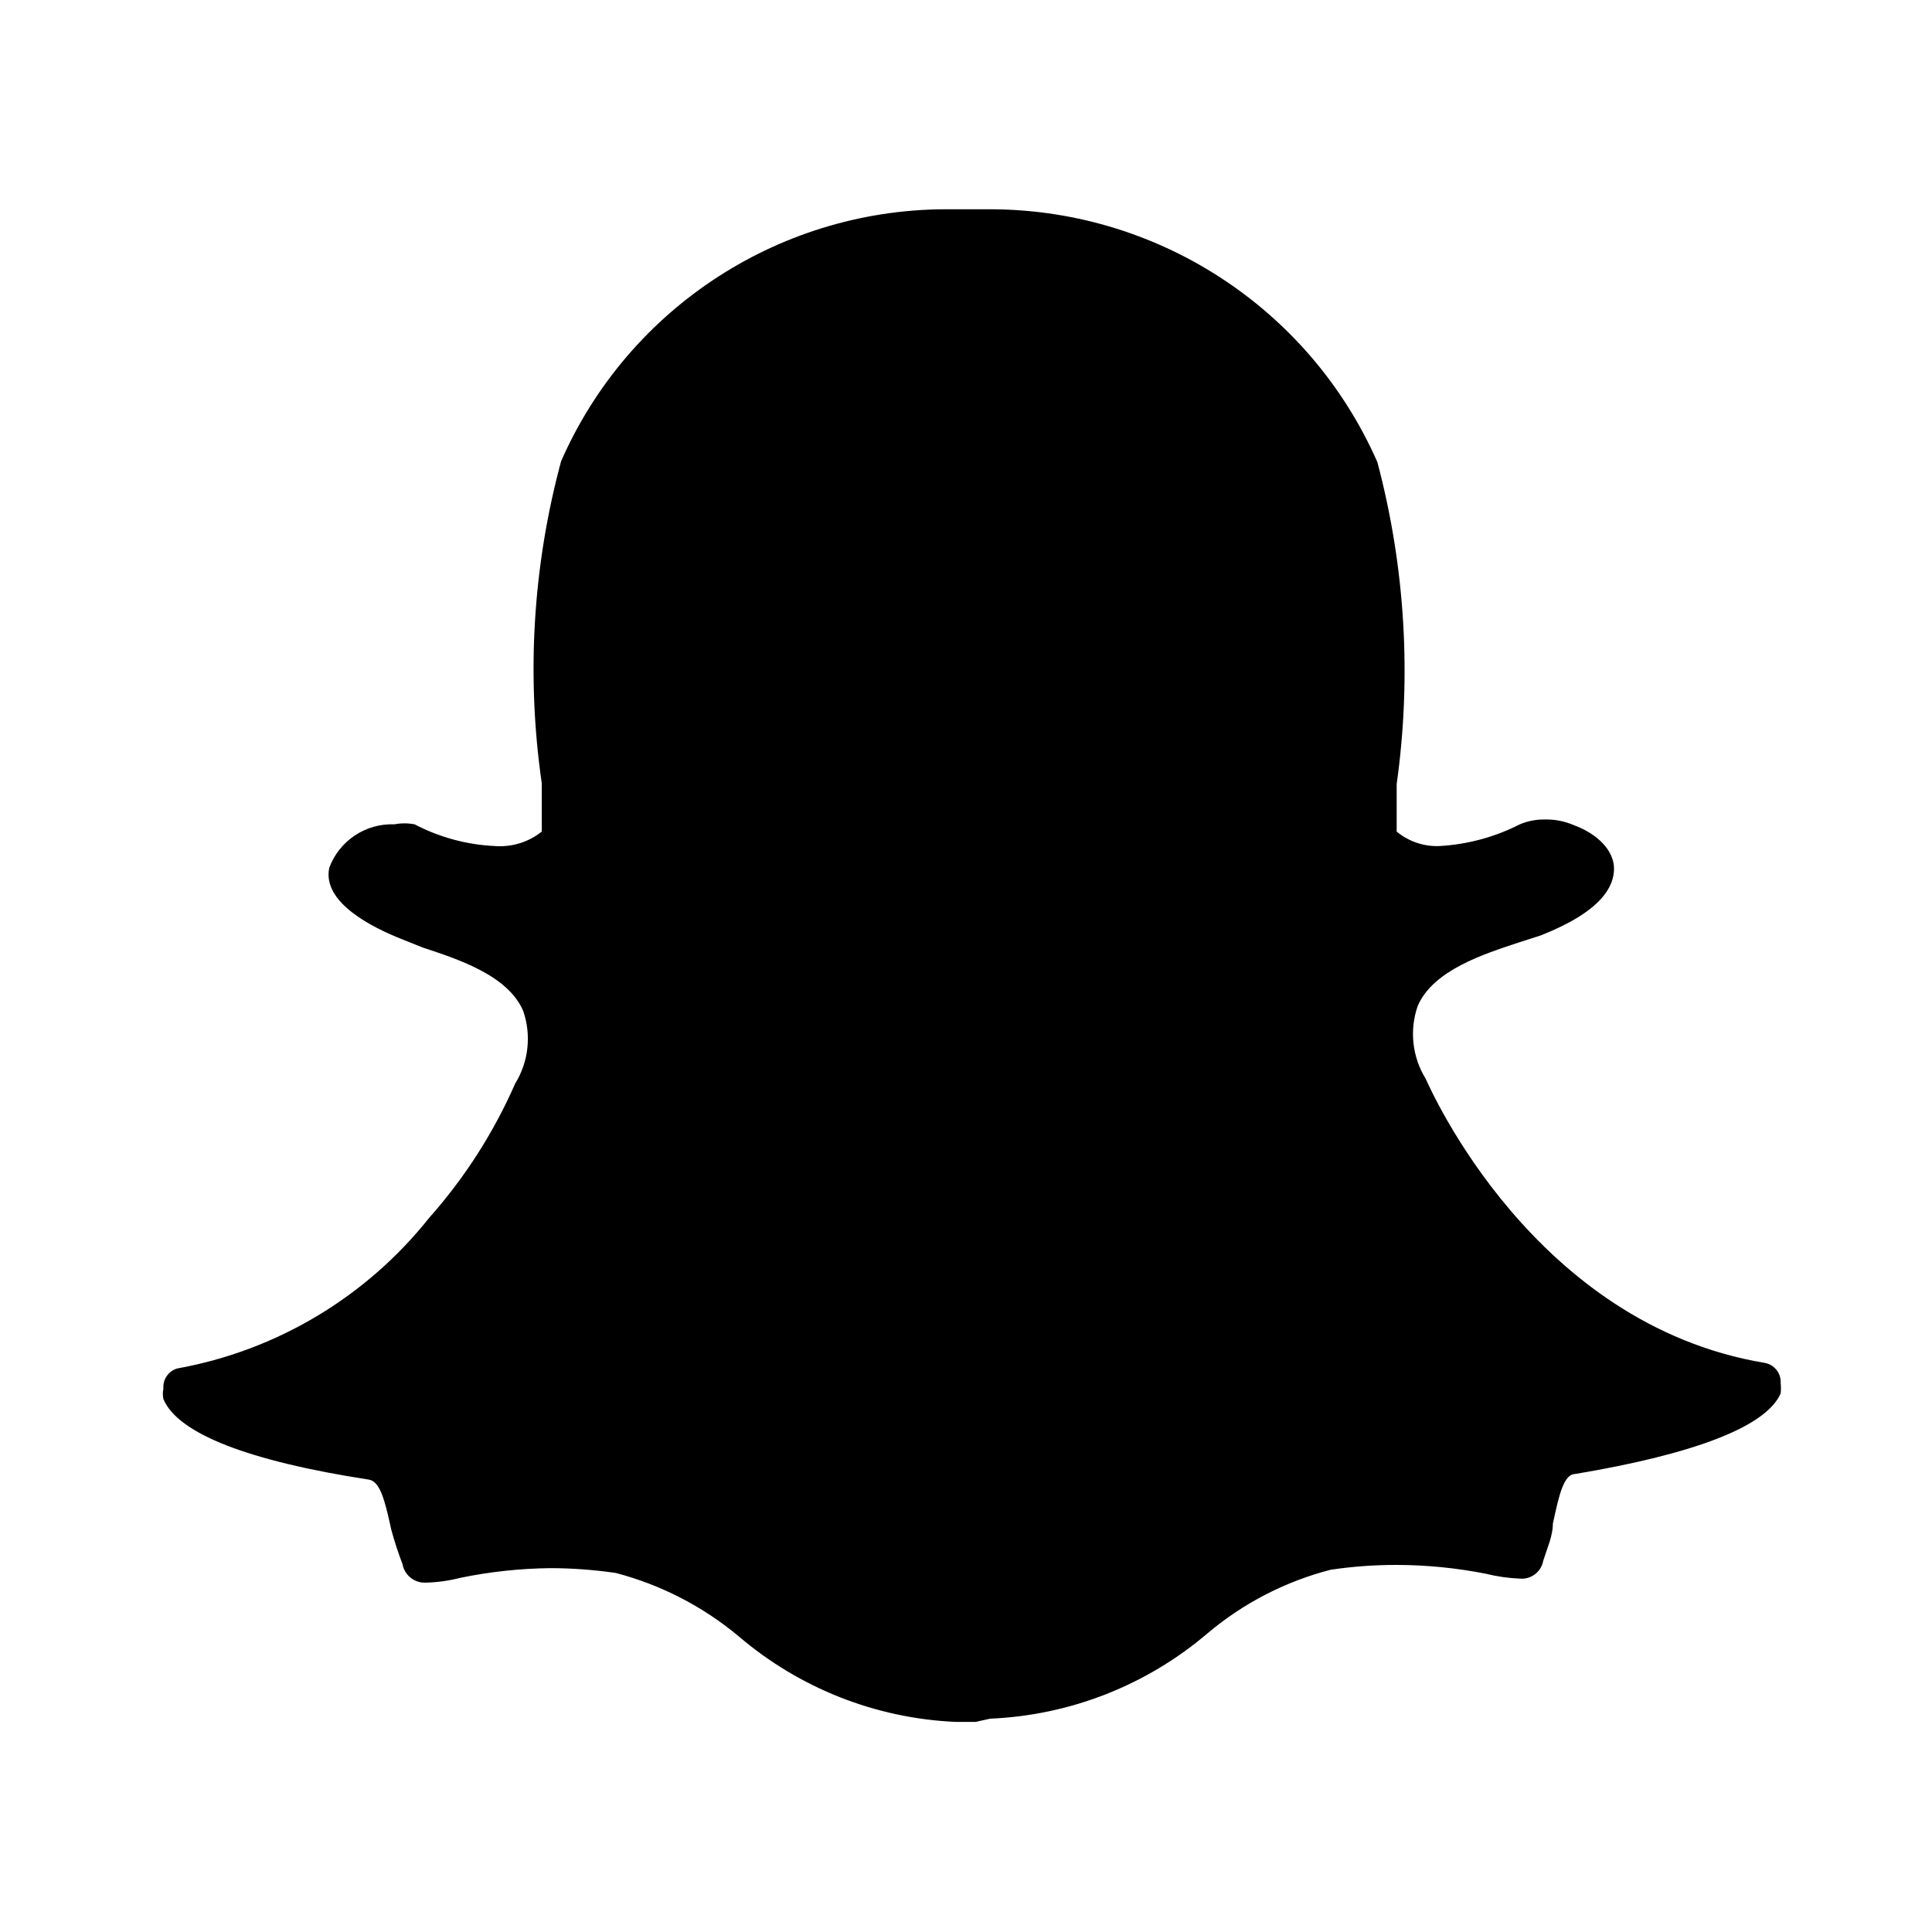
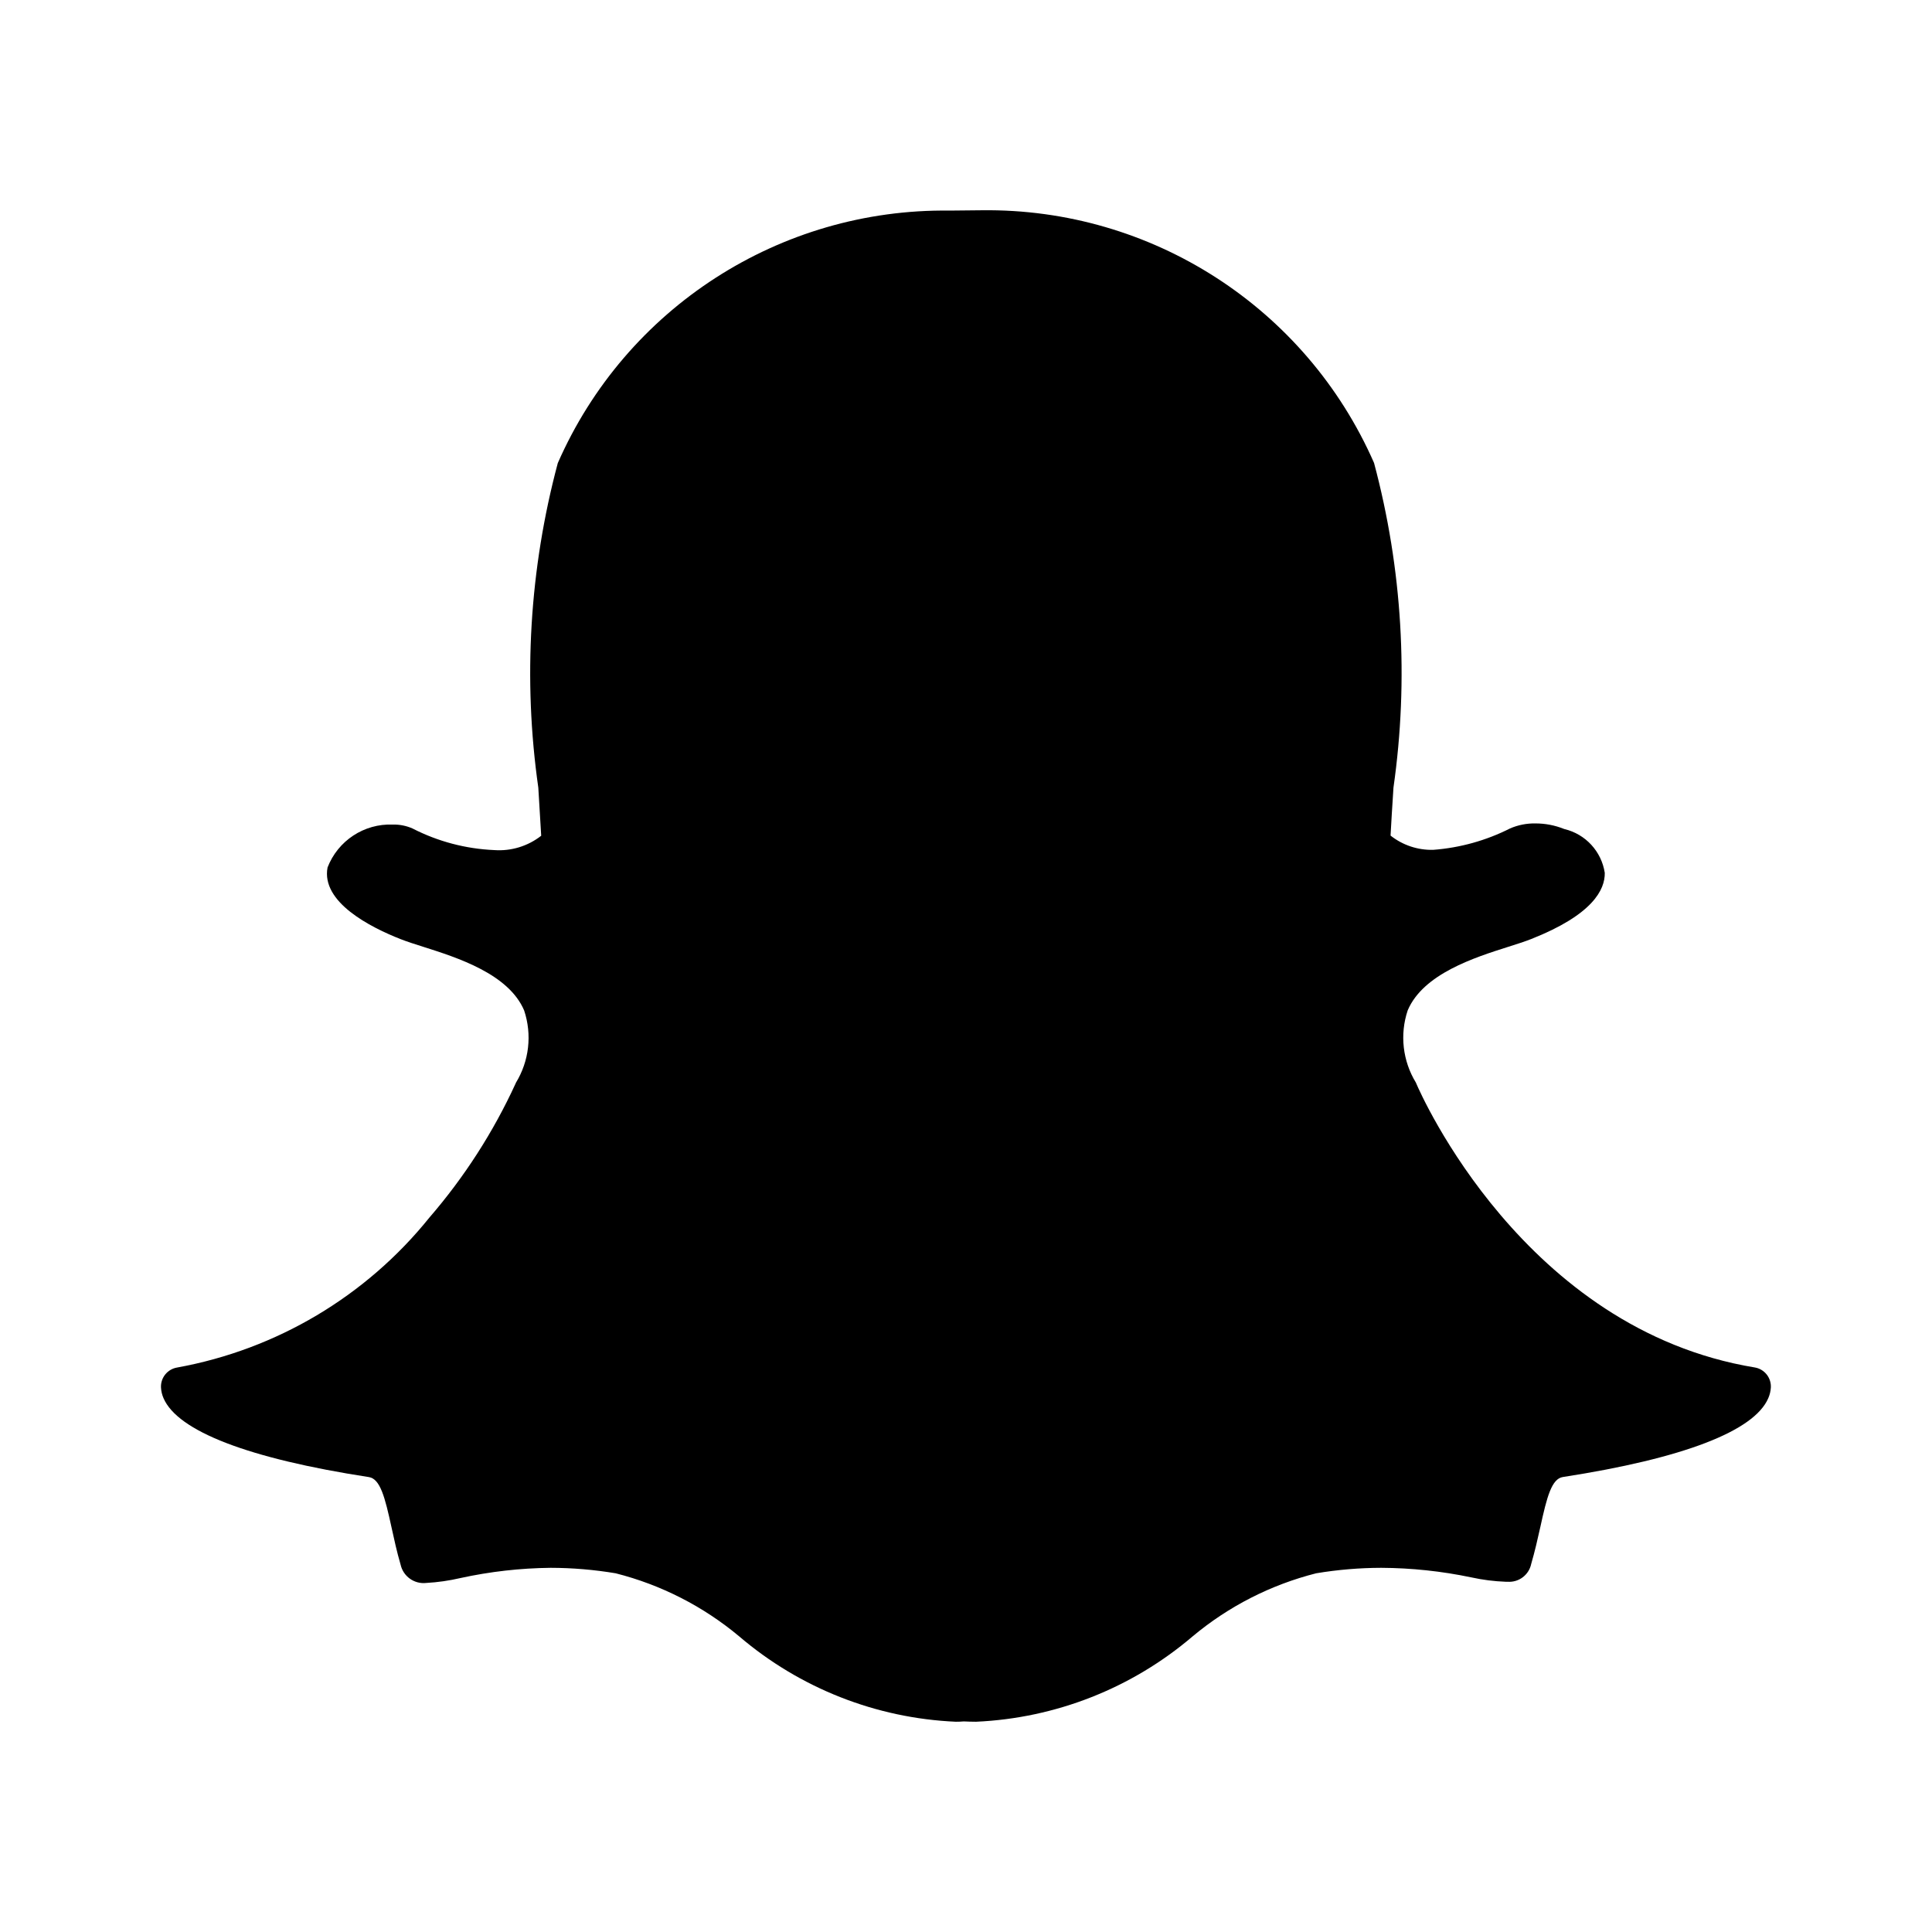
- <svg xmlns="http://www.w3.org/2000/svg" data-name="Layer 1" viewBox="0 0 24 24">
-   <path d="M12.12,21.39h-.25a4.45,4.45,0,0,1-2.69-1.06,3.94,3.94,0,0,0-1.53-.79,5.73,5.73,0,0,0-.81-.06,5.87,5.87,0,0,0-1.12.12,1.91,1.91,0,0,1-.43.06A.28.28,0,0,1,5,19.43,4.48,4.48,0,0,1,4.86,19c-.08-.37-.14-.6-.28-.62-1.49-.23-2.37-.57-2.55-1a.31.31,0,0,1,0-.13A.24.24,0,0,1,2.2,17a5.17,5.17,0,0,0,3.13-1.87A6.36,6.36,0,0,0,6.4,13.46h0a1.06,1.06,0,0,0,.1-.9c-.19-.45-.83-.65-1.25-.79L5,11.67c-.38-.15-1-.46-.91-.89a.83.83,0,0,1,.81-.54.66.66,0,0,1,.25,0,2.39,2.39,0,0,0,1,.27.83.83,0,0,0,.58-.18l0-.6a9.91,9.91,0,0,1,.24-4,5.23,5.23,0,0,1,4.86-3.13h.41a5.26,5.26,0,0,1,4.87,3.14,10.11,10.11,0,0,1,.24,4v.06c0,.19,0,.36,0,.53a.78.78,0,0,0,.53.18,2.51,2.51,0,0,0,1-.27.77.77,0,0,1,.31-.06.86.86,0,0,1,.36.07h0c.3.11.5.32.5.54s-.15.53-.91.83l-.28.09c-.42.14-1.06.34-1.25.79a1.06,1.06,0,0,0,.1.9h0c.06.13,1.34,3.05,4.21,3.53a.24.24,0,0,1,.2.25.61.61,0,0,1,0,.13c-.18.41-1.06.75-2.55,1-.14,0-.2.24-.28.62,0,.15-.07.3-.12.46a.27.27,0,0,1-.29.22h0a2.08,2.08,0,0,1-.42-.06,5.8,5.8,0,0,0-1.12-.11,5.52,5.52,0,0,0-.81.06,3.87,3.87,0,0,0-1.53.79,4.45,4.45,0,0,1-2.7,1.06" />
-   <path fill="none" d="M2,2H22V22H2Z" />
+ <svg xmlns="http://www.w3.org/2000/svg" id="Layer_1" data-name="Layer 1" viewBox="0 0 24 24">
+   <path d="M21.798,16.987c-2.866-.472-4.151-3.401-4.204-3.526l-.005-.012a1.07,1.07,0,0,1-.102-.898c.193-.454.829-.656,1.251-.79.105-.033.205-.065.283-.096.763-.301.918-.613.914-.822a.662.662,0,0,0-.501-.544l-.006-.002a.946.946,0,0,0-.356-.068.755.755,0,0,0-.313.062,2.54,2.54,0,0,1-.955.266.821.821,0,0,1-.53-.177c.009-.17.02-.345.032-.53l.004-.065a10.102,10.102,0,0,0-.241-4.034,5.248,5.248,0,0,0-4.873-3.139q-.201.002-.402.004A5.24,5.24,0,0,0,6.929,5.753,10.09,10.09,0,0,0,6.687,9.784q.019.299.036.598a.848.848,0,0,1-.584.178,2.453,2.453,0,0,1-1.014-.268.575.575,0,0,0-.245-.049.834.834,0,0,0-.811.533c-.082.431.533.743.907.89.079.031.178.063.283.096.422.134,1.059.336,1.252.79a1.072,1.072,0,0,1-.102.898l-.005.012a7.028,7.028,0,0,1-1.069,1.662,5.215,5.215,0,0,1-3.135,1.864.24.24,0,0,0-.2.25.38.38,0,0,0,.031.13c.176.411,1.058.751,2.552.981.14.022.199.249.28.622.033.149.066.304.113.464a.293.293,0,0,0,.319.229,2.485,2.485,0,0,0,.425-.061,5.529,5.529,0,0,1,1.12-.127,4.954,4.954,0,0,1,.808.068,3.877,3.877,0,0,1,1.535.784,4.443,4.443,0,0,0,2.69,1.06c.034,0,.067-.001.1-.004.041.002.095.004.152.004a4.448,4.448,0,0,0,2.691-1.061,3.873,3.873,0,0,1,1.534-.783,4.973,4.973,0,0,1,.808-.068,5.593,5.593,0,0,1,1.12.119,2.391,2.391,0,0,0,.425.054h.023a.279.279,0,0,0,.295-.221c.046-.158.08-.308.114-.461.081-.371.14-.598.28-.619,1.494-.231,2.376-.57,2.551-.979a.385.385,0,0,0,.032-.131A.24.24,0,0,0,21.798,16.987Z" />
</svg>
